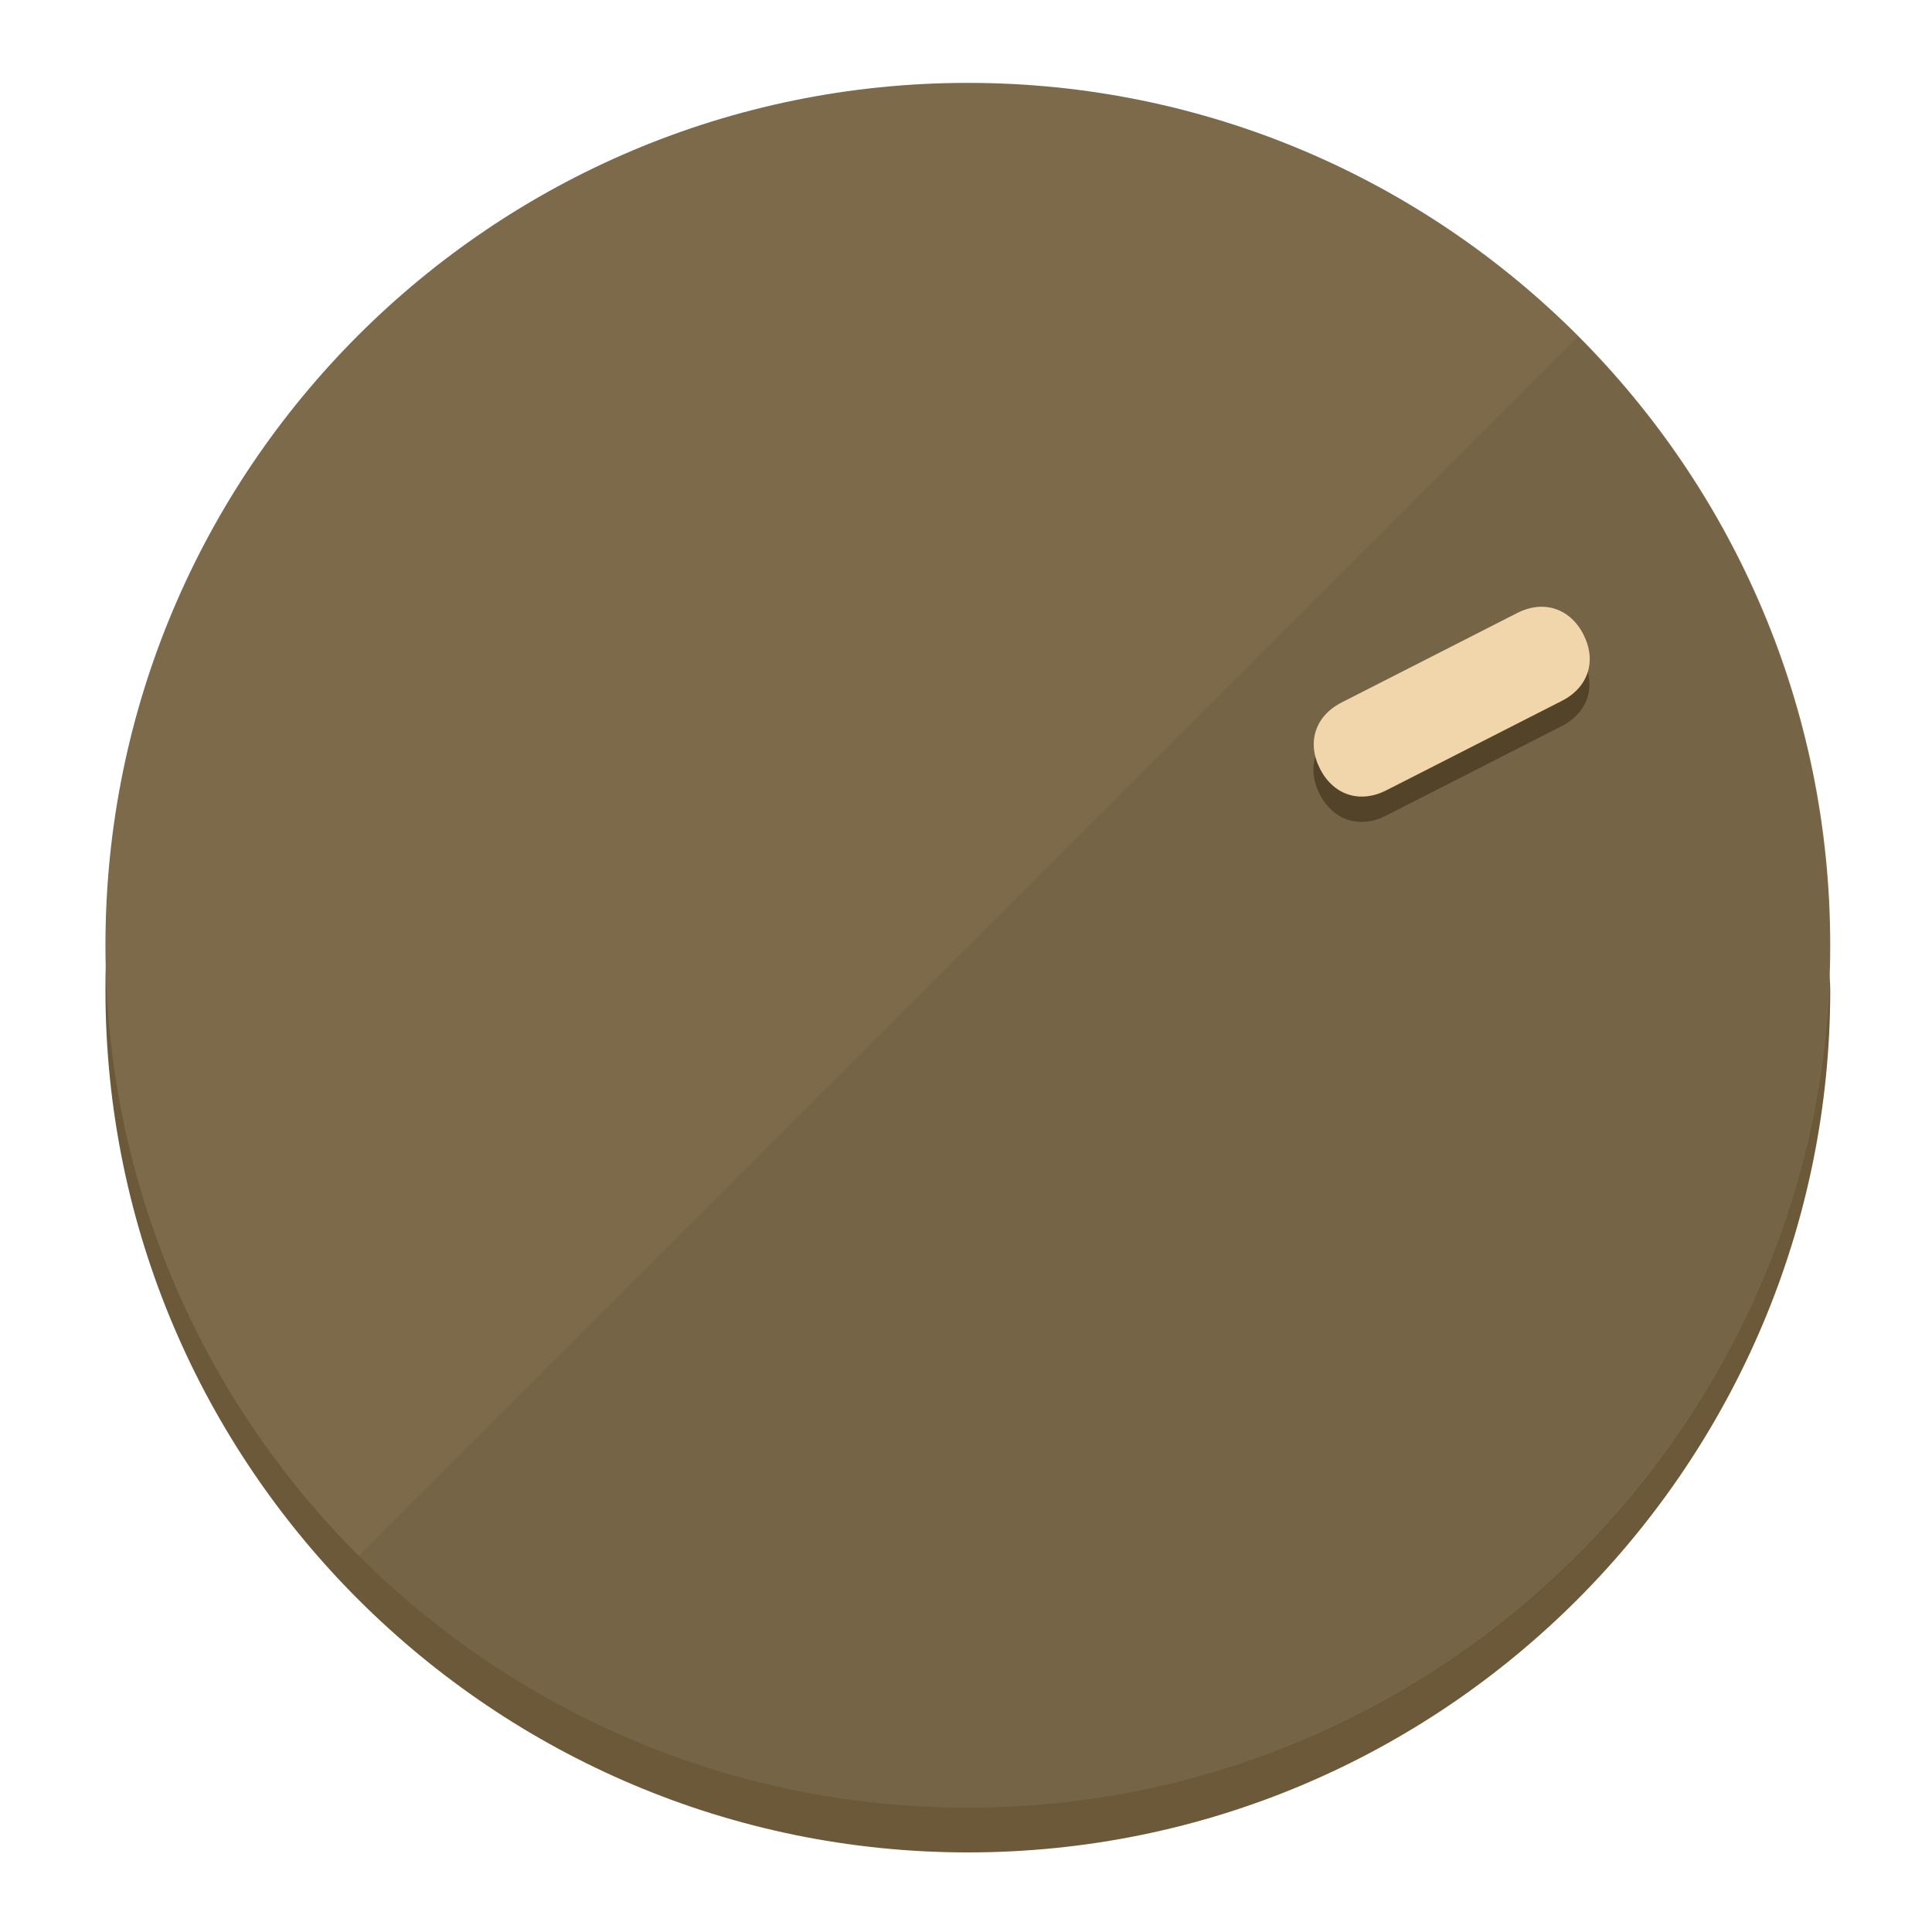
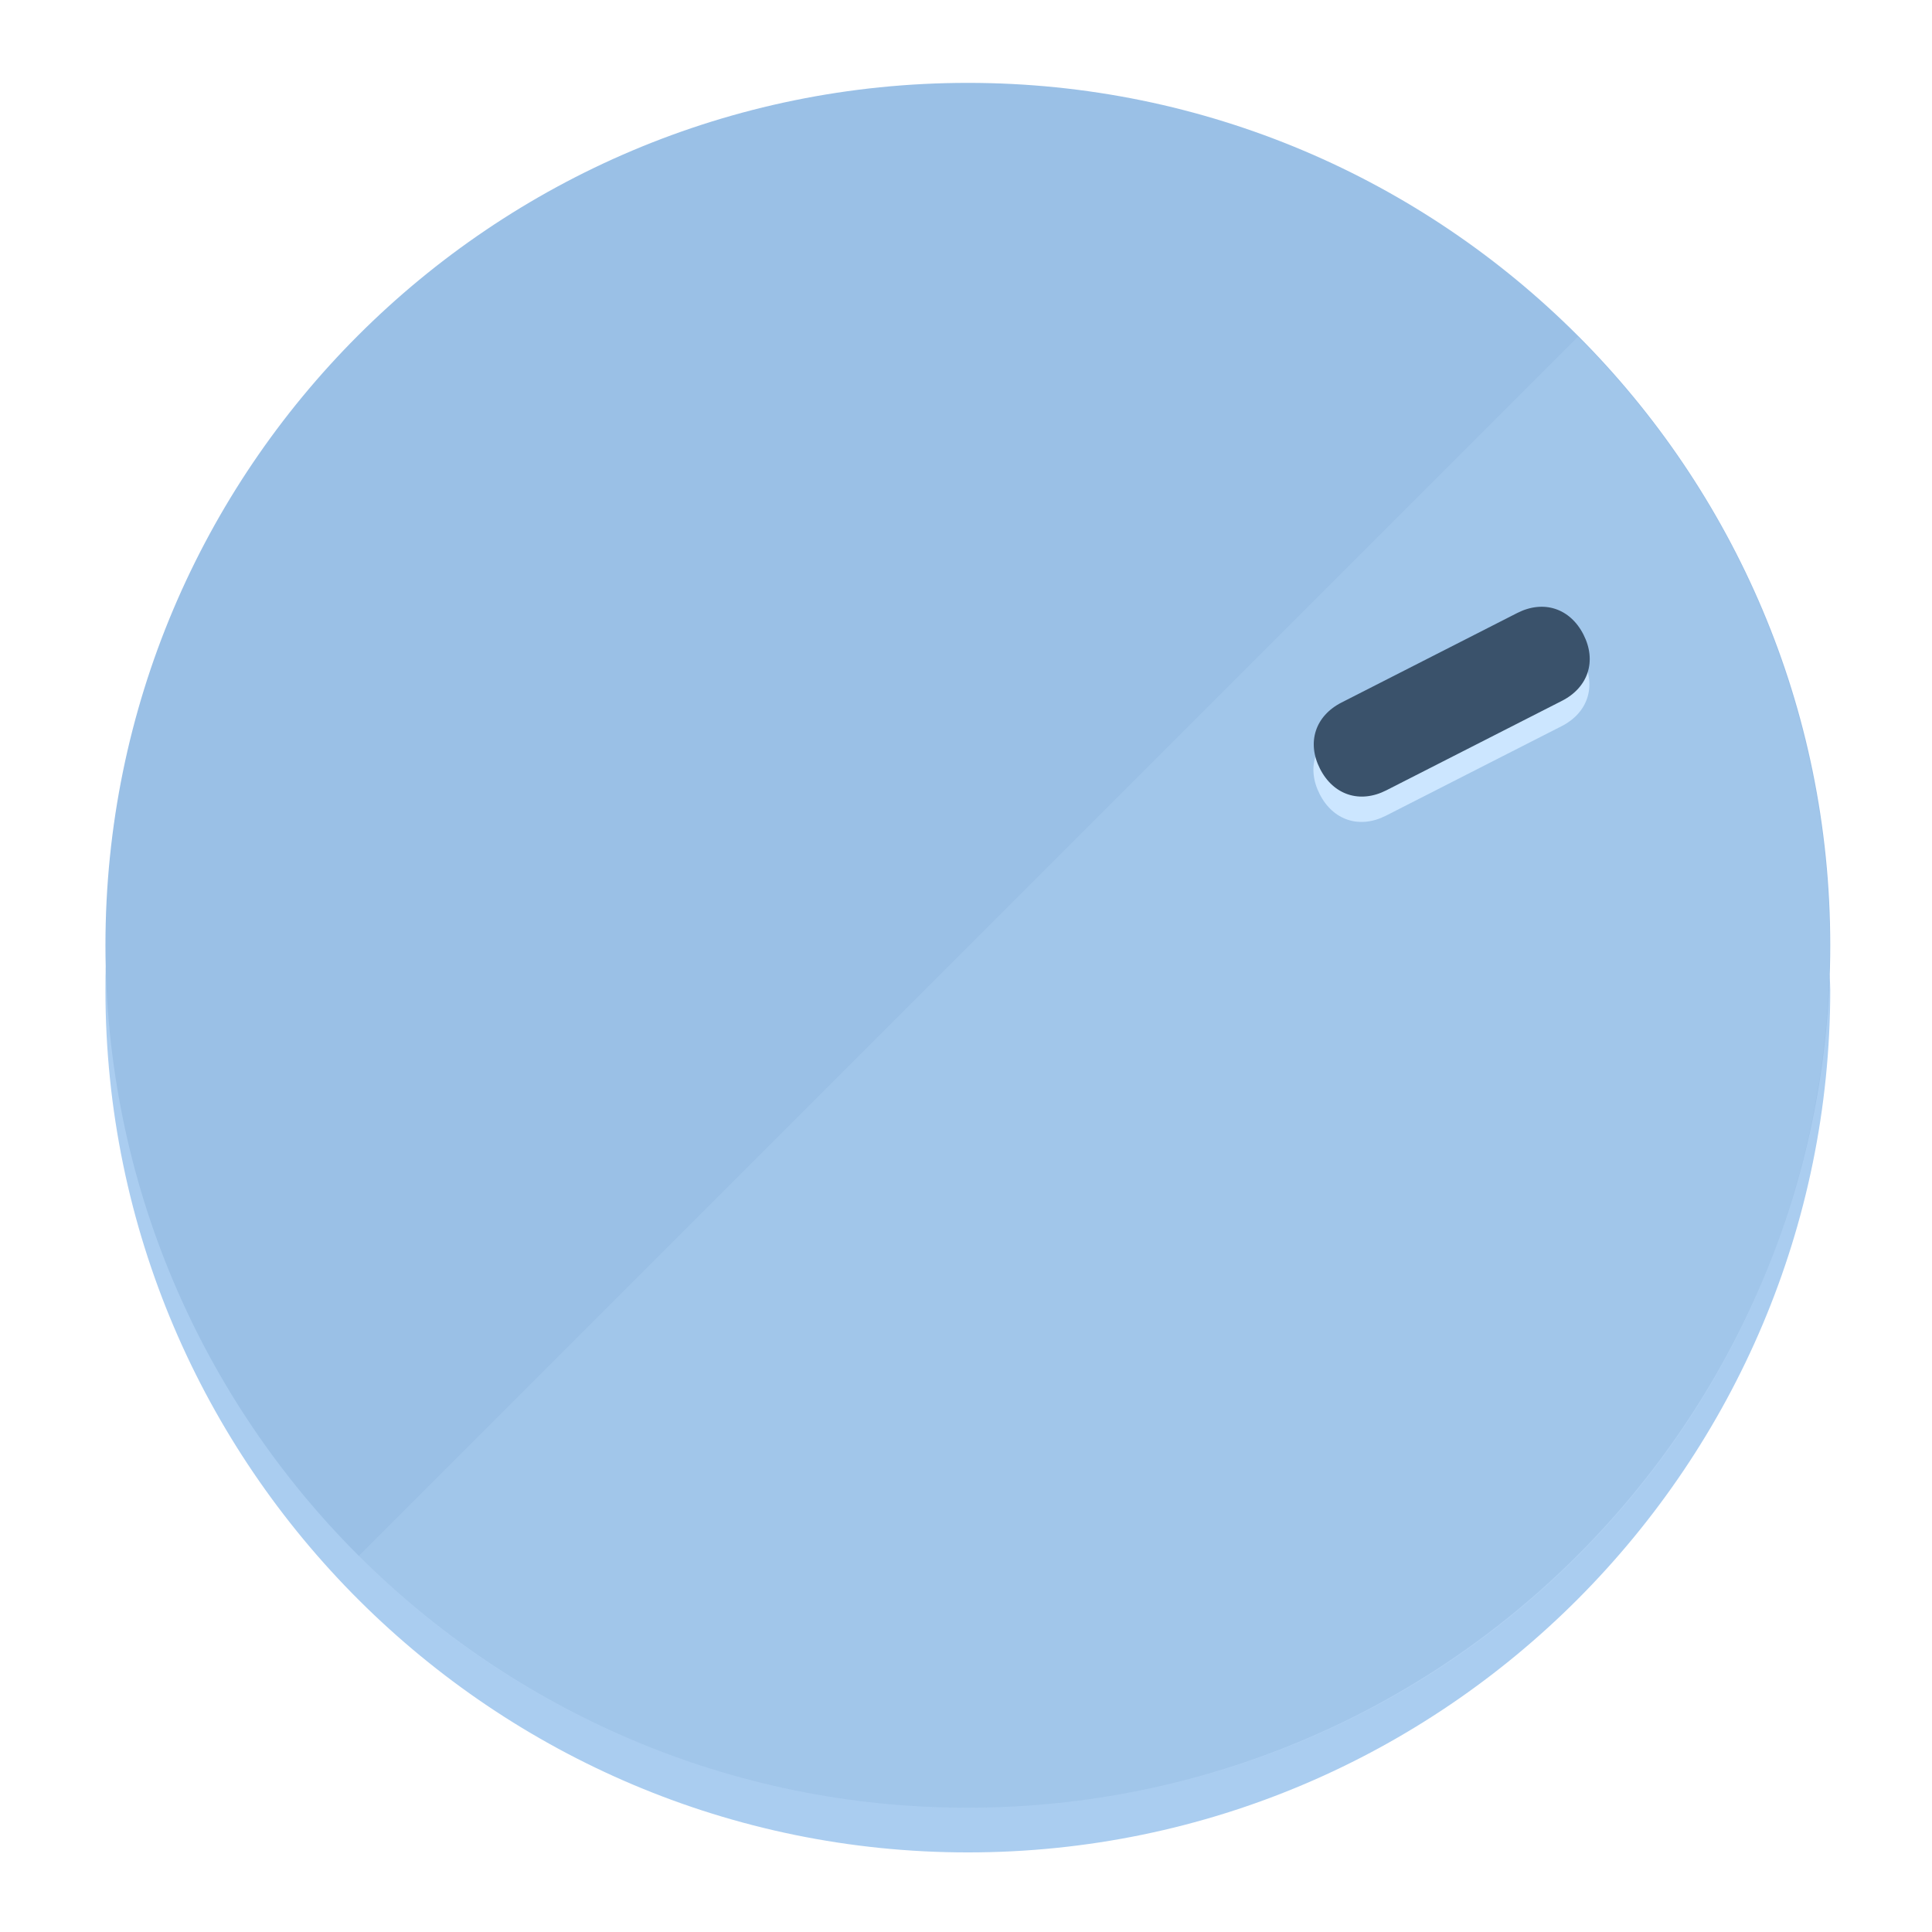
<svg xmlns="http://www.w3.org/2000/svg" height="120px" width="120px" version="1.1" id="Layer_1" viewBox="0 0 496.8 496.8" xml:space="preserve">
  <defs id="defs23" />
  <g id="g3158">
-     <path style="display:inline;fill:#6B593A;fill-opacity:1;stroke-width:1.584" d="m 248.875,445.92 c 116.582,0 212.89,-91.238 220.493,-205.286 0,5.069 1.267,8.87 1.267,13.939 0,121.651 -98.842,221.76 -221.76,221.76 -121.651,0 -221.76,-98.842 -221.76,-221.76 0,-5.069 0,-8.87 1.267,-13.939 7.603,114.048 103.91,205.286 220.493,205.286 z" id="path8" />
-     <circle style="display:inline;fill:#7D6A4B;fill-opacity:1;stroke-width:1.584" cx="248.875" cy="243.071" r="221.76" id="circle12" />
-     <path style="display:inline;fill:#524329;fill-opacity:0.154;stroke-width:1.587" d="m 405.744,86.606 c 86.308,86.308 86.308,227.193 0,313.5 -86.308,86.308 -227.193,86.308 -313.5,0" id="path14" />
+     <path style="display:inline;fill:#AACDF0;fill-opacity:1;stroke-width:1.584" d="m 248.875,445.92 c 116.582,0 212.89,-91.238 220.493,-205.286 0,5.069 1.267,8.87 1.267,13.939 0,121.651 -98.842,221.76 -221.76,221.76 -121.651,0 -221.76,-98.842 -221.76,-221.76 0,-5.069 0,-8.87 1.267,-13.939 7.603,114.048 103.91,205.286 220.493,205.286 z" id="path8" />
+     <circle style="display:inline;fill:#9AC0E6;fill-opacity:1;stroke-width:1.584" cx="248.875" cy="243.071" r="221.76" id="circle12" />
+     <path style="display:inline;fill:#CCE6FF;fill-opacity:0.154;stroke-width:1.587" d="m 405.744,86.606 c 86.308,86.308 86.308,227.193 0,313.5 -86.308,86.308 -227.193,86.308 -313.5,0" id="path14" />
  </g>
  <g id="g3198">
    <circle style="display:none;fill:#000000;fill-opacity:0;stroke-width:1.584" cx="329.835" cy="-110.802" r="221.76" id="circle12-3" transform="rotate(63)" />
-     <path style="display:inline;fill:#524329;fill-opacity:1;stroke-width:1.584" d="m 356.39,209.744 c -6.774,3.452 -13.592,1.237 -17.044,-5.538 v 0 c -3.452,-6.774 -1.237,-13.592 5.538,-17.044 l 45.163,-23.012 c 6.775,-3.452 13.592,-1.237 17.044,5.538 v 0 c 3.452,6.774 1.237,13.592 -5.538,17.044 z" id="path3789" />
-     <path style="display:inline;fill:#F0D6AA;stroke-width:1.584" d="m 356.478,203.228 c -6.774,3.452 -13.592,1.237 -17.044,-5.538 v 0 c -3.452,-6.774 -1.237,-13.592 5.538,-17.044 l 45.163,-23.012 c 6.774,-3.452 13.592,-1.237 17.044,5.538 v 0 c 3.452,6.775 1.237,13.592 -5.538,17.044 z" id="path915" />
+     <path style="display:inline;fill:#CCE6FF;fill-opacity:1;stroke-width:1.584" d="m 356.39,209.744 c -6.774,3.452 -13.592,1.237 -17.044,-5.538 v 0 c -3.452,-6.774 -1.237,-13.592 5.538,-17.044 l 45.163,-23.012 c 6.775,-3.452 13.592,-1.237 17.044,5.538 v 0 c 3.452,6.774 1.237,13.592 -5.538,17.044 z" id="path3789" />
+     <path style="display:inline;fill:#3A526B;stroke-width:1.584" d="m 356.478,203.228 c -6.774,3.452 -13.592,1.237 -17.044,-5.538 v 0 c -3.452,-6.774 -1.237,-13.592 5.538,-17.044 l 45.163,-23.012 c 6.774,-3.452 13.592,-1.237 17.044,5.538 v 0 c 3.452,6.775 1.237,13.592 -5.538,17.044 z" id="path915" />
  </g>
</svg>
